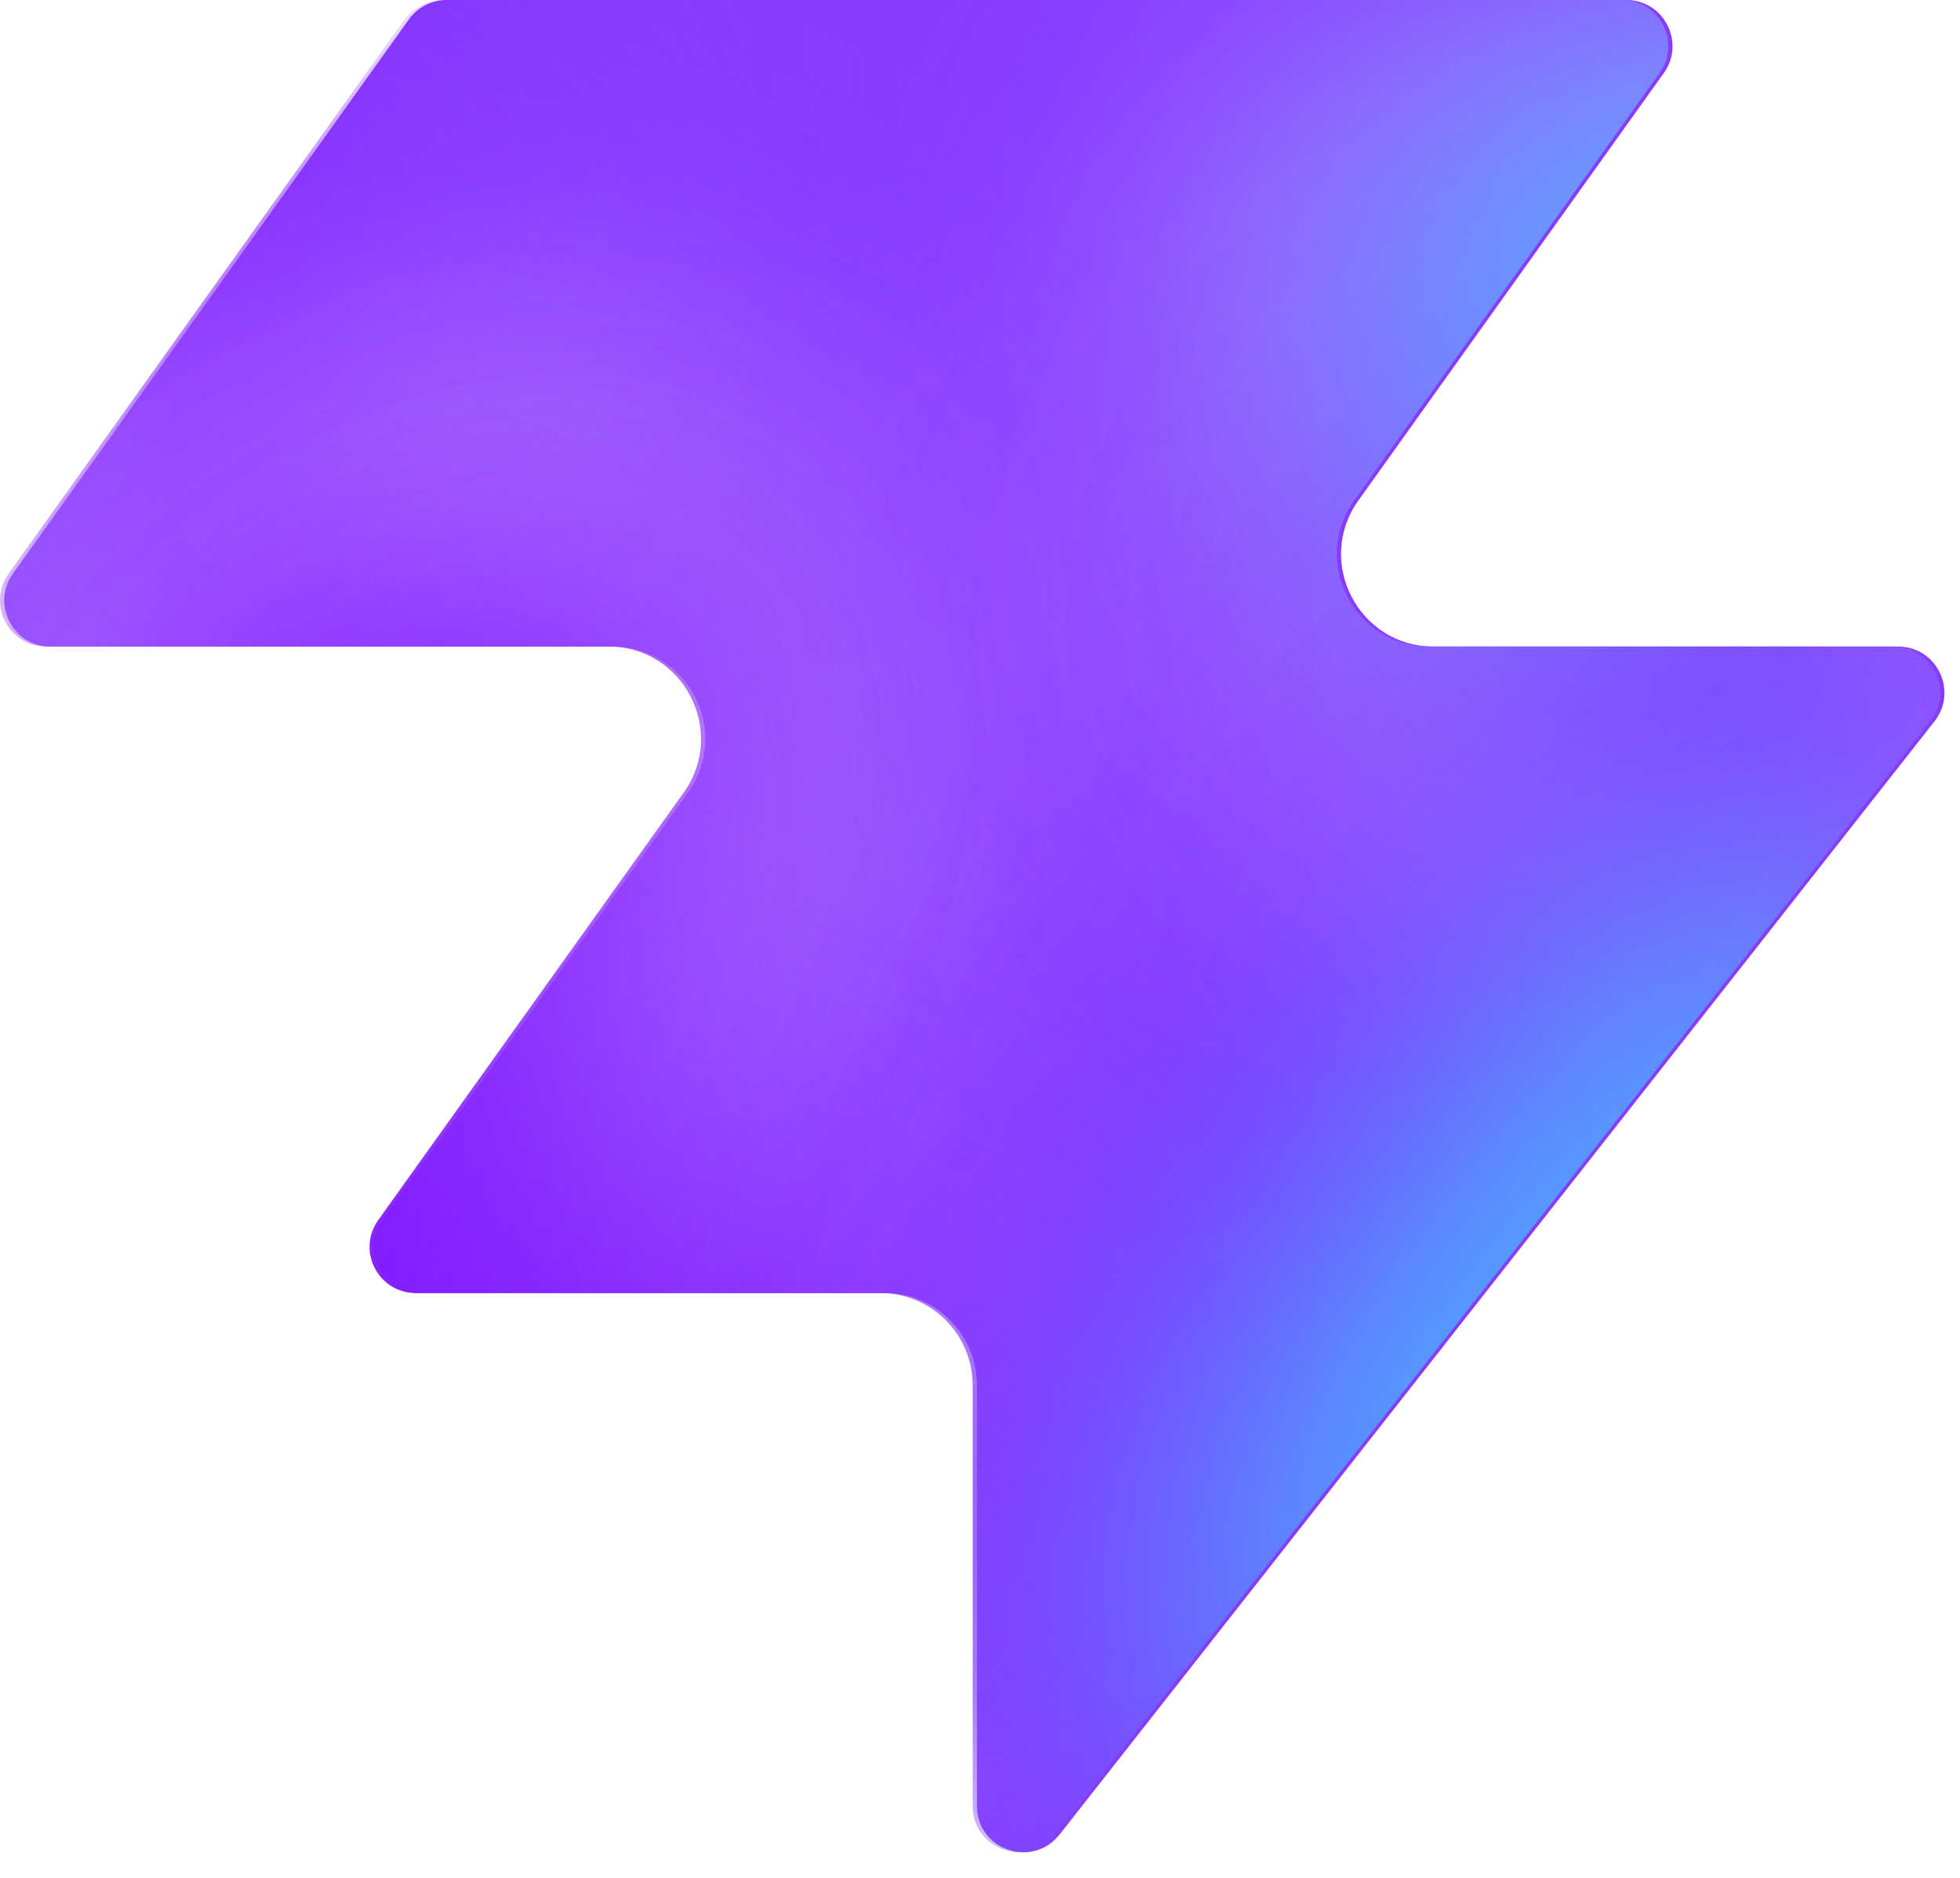
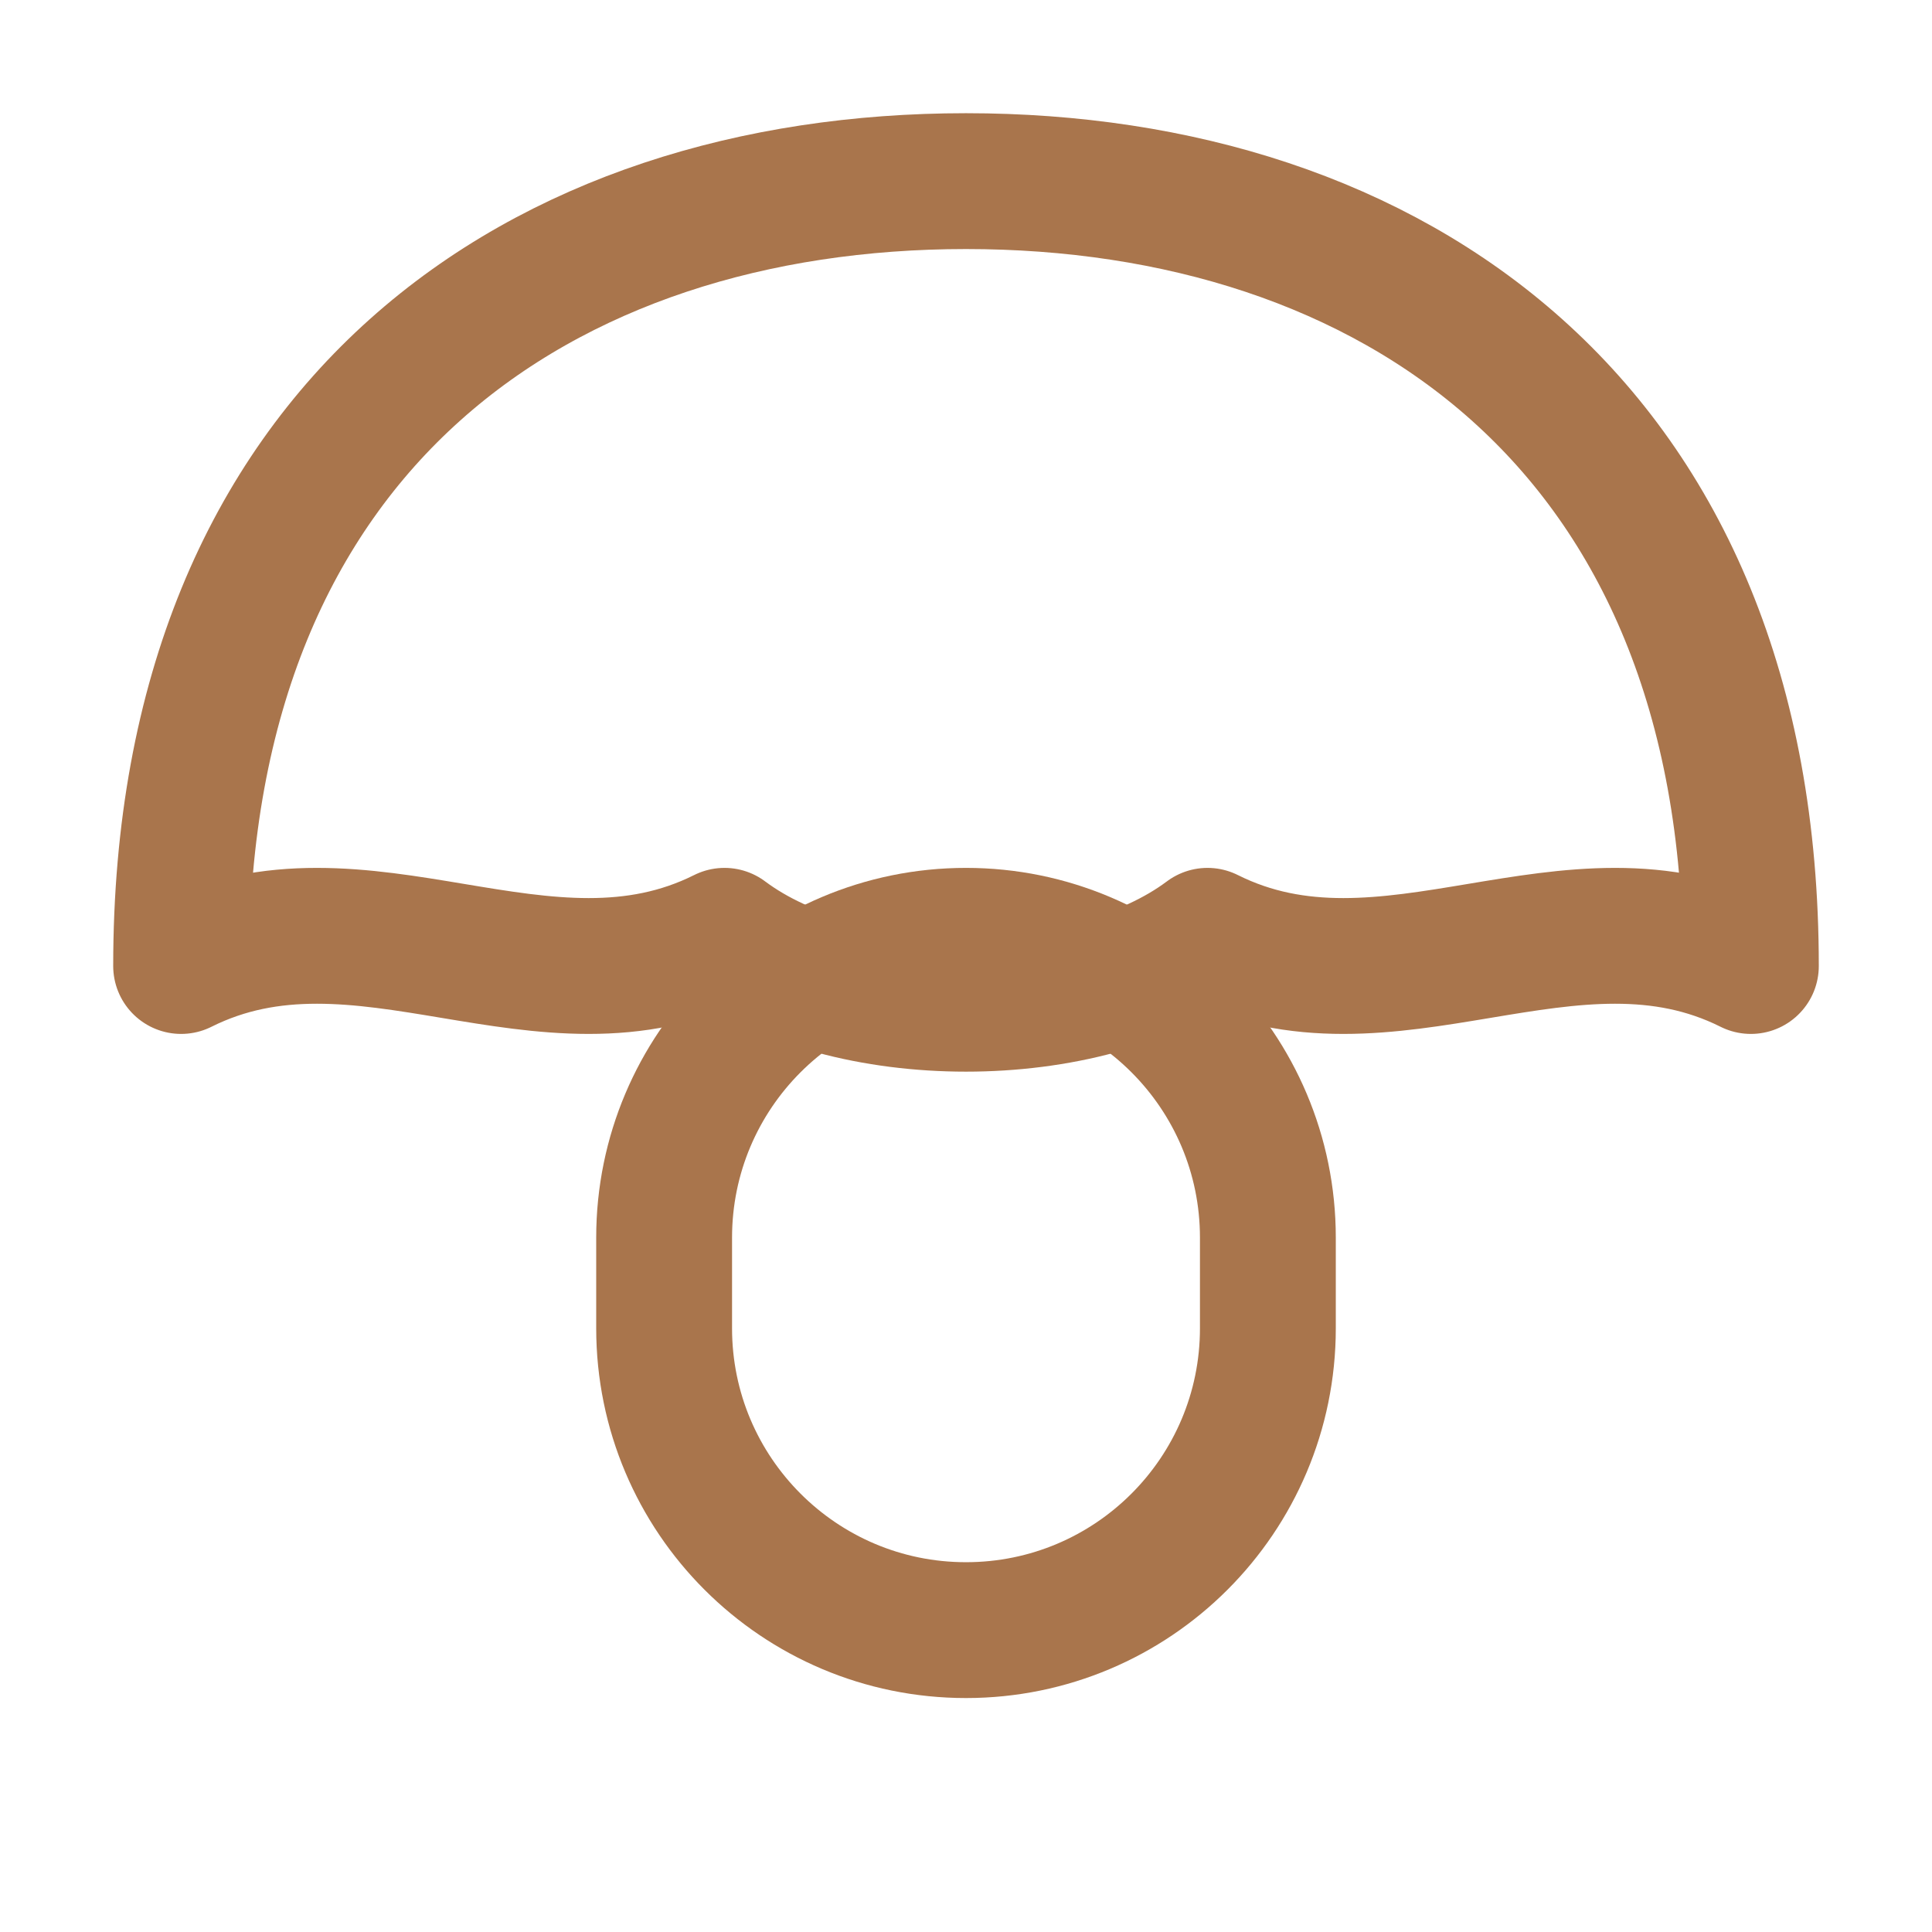
- <svg xmlns="http://www.w3.org/2000/svg" width="48" height="46" fill="none" viewBox="0 0 48 46">
-   <path fill="#863bff" d="M25.946 44.938c-.664.845-2.021.375-2.021-.698V33.937a2.26 2.26 0 0 0-2.262-2.262H10.287c-.92 0-1.456-1.04-.92-1.788l7.48-10.471c1.07-1.497 0-3.578-1.842-3.578H1.237c-.92 0-1.456-1.04-.92-1.788L10.013.474c.214-.297.556-.474.92-.474h28.894c.92 0 1.456 1.04.92 1.788l-7.48 10.471c-1.07 1.498 0 3.579 1.842 3.579h11.377c.943 0 1.473 1.088.89 1.83L25.947 44.94z" style="fill:#863bff;fill:color(display-p3 .525 .23 1);fill-opacity:1" />
-   <mask id="a" width="48" height="46" x="0" y="0" maskUnits="userSpaceOnUse" style="mask-type:alpha">
-     <path fill="#000" d="M25.842 44.938c-.664.844-2.021.375-2.021-.698V33.937a2.26 2.26 0 0 0-2.262-2.262H10.183c-.92 0-1.456-1.04-.92-1.788l7.48-10.471c1.07-1.498 0-3.579-1.842-3.579H1.133c-.92 0-1.456-1.04-.92-1.787L9.91.473c.214-.297.556-.474.92-.474h28.894c.92 0 1.456 1.04.92 1.788l-7.48 10.471c-1.07 1.498 0 3.578 1.842 3.578h11.377c.943 0 1.473 1.088.89 1.832L25.843 44.94z" style="fill:#000;fill-opacity:1" />
-   </mask>
-   <g mask="url(#a)">
-     <g filter="url(#b)">
-       <ellipse cx="5.508" cy="14.704" fill="#ede6ff" rx="5.508" ry="14.704" style="fill:#ede6ff;fill:color(display-p3 .927 .903 1);fill-opacity:1" transform="matrix(.00324 1 1 -.00324 -4.47 31.516)" />
-     </g>
-     <g filter="url(#c)">
-       <ellipse cx="10.399" cy="29.851" fill="#ede6ff" rx="10.399" ry="29.851" style="fill:#ede6ff;fill:color(display-p3 .927 .903 1);fill-opacity:1" transform="matrix(.00324 1 1 -.00324 -39.328 7.883)" />
-     </g>
-     <g filter="url(#d)">
-       <ellipse cx="5.508" cy="30.487" fill="#7e14ff" rx="5.508" ry="30.487" style="fill:#7e14ff;fill:color(display-p3 .492 .077 1);fill-opacity:1" transform="rotate(89.814 -25.913 -14.639)scale(1 -1)" />
-     </g>
-     <g filter="url(#e)">
-       <ellipse cx="5.508" cy="30.599" fill="#7e14ff" rx="5.508" ry="30.599" style="fill:#7e14ff;fill:color(display-p3 .492 .077 1);fill-opacity:1" transform="rotate(89.814 -32.644 -3.334)scale(1 -1)" />
-     </g>
-     <g filter="url(#f)">
-       <ellipse cx="5.508" cy="30.599" fill="#7e14ff" rx="5.508" ry="30.599" style="fill:#7e14ff;fill:color(display-p3 .492 .077 1);fill-opacity:1" transform="matrix(.00324 1 1 -.00324 -34.34 30.47)" />
-     </g>
-     <g filter="url(#g)">
-       <ellipse cx="14.072" cy="22.078" fill="#ede6ff" rx="14.072" ry="22.078" style="fill:#ede6ff;fill:color(display-p3 .927 .903 1);fill-opacity:1" transform="rotate(93.35 24.506 48.493)scale(-1 1)" />
-     </g>
-     <g filter="url(#h)">
-       <ellipse cx="3.47" cy="21.501" fill="#7e14ff" rx="3.47" ry="21.501" style="fill:#7e14ff;fill:color(display-p3 .492 .077 1);fill-opacity:1" transform="rotate(89.009 28.708 47.59)scale(-1 1)" />
-     </g>
-     <g filter="url(#i)">
-       <ellipse cx="3.47" cy="21.501" fill="#7e14ff" rx="3.47" ry="21.501" style="fill:#7e14ff;fill:color(display-p3 .492 .077 1);fill-opacity:1" transform="rotate(89.009 28.708 47.59)scale(-1 1)" />
-     </g>
-     <g filter="url(#j)">
-       <ellipse cx=".387" cy="8.972" fill="#7e14ff" rx="4.407" ry="29.108" style="fill:#7e14ff;fill:color(display-p3 .492 .077 1);fill-opacity:1" transform="rotate(39.51 .387 8.972)" />
-     </g>
-     <g filter="url(#k)">
-       <ellipse cx="47.523" cy="-6.092" fill="#7e14ff" rx="4.407" ry="29.108" style="fill:#7e14ff;fill:color(display-p3 .492 .077 1);fill-opacity:1" transform="rotate(37.892 47.523 -6.092)" />
-     </g>
-     <g filter="url(#l)">
-       <ellipse cx="41.412" cy="6.333" fill="#47bfff" rx="5.971" ry="9.665" style="fill:#47bfff;fill:color(display-p3 .28 .748 1);fill-opacity:1" transform="rotate(37.892 41.412 6.333)" />
-     </g>
-     <g filter="url(#m)">
-       <ellipse cx="-1.879" cy="38.332" fill="#7e14ff" rx="4.407" ry="29.108" style="fill:#7e14ff;fill:color(display-p3 .492 .077 1);fill-opacity:1" transform="rotate(37.892 -1.88 38.332)" />
-     </g>
-     <g filter="url(#n)">
-       <ellipse cx="-1.879" cy="38.332" fill="#7e14ff" rx="4.407" ry="29.108" style="fill:#7e14ff;fill:color(display-p3 .492 .077 1);fill-opacity:1" transform="rotate(37.892 -1.88 38.332)" />
-     </g>
-     <g filter="url(#o)">
-       <ellipse cx="35.651" cy="29.907" fill="#7e14ff" rx="4.407" ry="29.108" style="fill:#7e14ff;fill:color(display-p3 .492 .077 1);fill-opacity:1" transform="rotate(37.892 35.651 29.907)" />
-     </g>
-     <g filter="url(#p)">
-       <ellipse cx="38.418" cy="32.4" fill="#47bfff" rx="5.971" ry="15.297" style="fill:#47bfff;fill:color(display-p3 .28 .748 1);fill-opacity:1" transform="rotate(37.892 38.418 32.4)" />
-     </g>
-   </g>
-   <defs>
-     <filter id="b" width="60.045" height="41.654" x="-19.77" y="16.149" color-interpolation-filters="sRGB" filterUnits="userSpaceOnUse">
-       <feFlood flood-opacity="0" result="BackgroundImageFix" />
-       <feBlend in="SourceGraphic" in2="BackgroundImageFix" result="shape" />
-       <feGaussianBlur result="effect1_foregroundBlur_2002_17158" stdDeviation="7.659" />
-     </filter>
-     <filter id="c" width="90.34" height="51.437" x="-54.613" y="-7.533" color-interpolation-filters="sRGB" filterUnits="userSpaceOnUse">
-       <feFlood flood-opacity="0" result="BackgroundImageFix" />
-       <feBlend in="SourceGraphic" in2="BackgroundImageFix" result="shape" />
-       <feGaussianBlur result="effect1_foregroundBlur_2002_17158" stdDeviation="7.659" />
-     </filter>
-     <filter id="d" width="79.355" height="29.4" x="-49.64" y="2.03" color-interpolation-filters="sRGB" filterUnits="userSpaceOnUse">
-       <feFlood flood-opacity="0" result="BackgroundImageFix" />
-       <feBlend in="SourceGraphic" in2="BackgroundImageFix" result="shape" />
-       <feGaussianBlur result="effect1_foregroundBlur_2002_17158" stdDeviation="4.596" />
-     </filter>
-     <filter id="e" width="79.579" height="29.4" x="-45.045" y="20.029" color-interpolation-filters="sRGB" filterUnits="userSpaceOnUse">
-       <feFlood flood-opacity="0" result="BackgroundImageFix" />
-       <feBlend in="SourceGraphic" in2="BackgroundImageFix" result="shape" />
-       <feGaussianBlur result="effect1_foregroundBlur_2002_17158" stdDeviation="4.596" />
-     </filter>
-     <filter id="f" width="79.579" height="29.4" x="-43.513" y="21.178" color-interpolation-filters="sRGB" filterUnits="userSpaceOnUse">
-       <feFlood flood-opacity="0" result="BackgroundImageFix" />
-       <feBlend in="SourceGraphic" in2="BackgroundImageFix" result="shape" />
-       <feGaussianBlur result="effect1_foregroundBlur_2002_17158" stdDeviation="4.596" />
-     </filter>
-     <filter id="g" width="74.749" height="58.852" x="15.756" y="-17.901" color-interpolation-filters="sRGB" filterUnits="userSpaceOnUse">
-       <feFlood flood-opacity="0" result="BackgroundImageFix" />
-       <feBlend in="SourceGraphic" in2="BackgroundImageFix" result="shape" />
-       <feGaussianBlur result="effect1_foregroundBlur_2002_17158" stdDeviation="7.659" />
-     </filter>
-     <filter id="h" width="61.377" height="25.362" x="23.548" y="2.284" color-interpolation-filters="sRGB" filterUnits="userSpaceOnUse">
-       <feFlood flood-opacity="0" result="BackgroundImageFix" />
-       <feBlend in="SourceGraphic" in2="BackgroundImageFix" result="shape" />
-       <feGaussianBlur result="effect1_foregroundBlur_2002_17158" stdDeviation="4.596" />
-     </filter>
-     <filter id="i" width="61.377" height="25.362" x="23.548" y="2.284" color-interpolation-filters="sRGB" filterUnits="userSpaceOnUse">
-       <feFlood flood-opacity="0" result="BackgroundImageFix" />
-       <feBlend in="SourceGraphic" in2="BackgroundImageFix" result="shape" />
-       <feGaussianBlur result="effect1_foregroundBlur_2002_17158" stdDeviation="4.596" />
-     </filter>
-     <filter id="j" width="56.045" height="63.649" x="-27.636" y="-22.853" color-interpolation-filters="sRGB" filterUnits="userSpaceOnUse">
-       <feFlood flood-opacity="0" result="BackgroundImageFix" />
-       <feBlend in="SourceGraphic" in2="BackgroundImageFix" result="shape" />
-       <feGaussianBlur result="effect1_foregroundBlur_2002_17158" stdDeviation="4.596" />
-     </filter>
-     <filter id="k" width="54.814" height="64.646" x="20.116" y="-38.415" color-interpolation-filters="sRGB" filterUnits="userSpaceOnUse">
-       <feFlood flood-opacity="0" result="BackgroundImageFix" />
-       <feBlend in="SourceGraphic" in2="BackgroundImageFix" result="shape" />
-       <feGaussianBlur result="effect1_foregroundBlur_2002_17158" stdDeviation="4.596" />
-     </filter>
-     <filter id="l" width="33.541" height="35.313" x="24.641" y="-11.323" color-interpolation-filters="sRGB" filterUnits="userSpaceOnUse">
-       <feFlood flood-opacity="0" result="BackgroundImageFix" />
-       <feBlend in="SourceGraphic" in2="BackgroundImageFix" result="shape" />
-       <feGaussianBlur result="effect1_foregroundBlur_2002_17158" stdDeviation="4.596" />
-     </filter>
-     <filter id="m" width="54.814" height="64.646" x="-29.286" y="6.009" color-interpolation-filters="sRGB" filterUnits="userSpaceOnUse">
-       <feFlood flood-opacity="0" result="BackgroundImageFix" />
-       <feBlend in="SourceGraphic" in2="BackgroundImageFix" result="shape" />
-       <feGaussianBlur result="effect1_foregroundBlur_2002_17158" stdDeviation="4.596" />
-     </filter>
-     <filter id="n" width="54.814" height="64.646" x="-29.286" y="6.009" color-interpolation-filters="sRGB" filterUnits="userSpaceOnUse">
-       <feFlood flood-opacity="0" result="BackgroundImageFix" />
-       <feBlend in="SourceGraphic" in2="BackgroundImageFix" result="shape" />
-       <feGaussianBlur result="effect1_foregroundBlur_2002_17158" stdDeviation="4.596" />
-     </filter>
-     <filter id="o" width="54.814" height="64.646" x="8.244" y="-2.416" color-interpolation-filters="sRGB" filterUnits="userSpaceOnUse">
-       <feFlood flood-opacity="0" result="BackgroundImageFix" />
-       <feBlend in="SourceGraphic" in2="BackgroundImageFix" result="shape" />
-       <feGaussianBlur result="effect1_foregroundBlur_2002_17158" stdDeviation="4.596" />
-     </filter>
-     <filter id="p" width="39.409" height="43.623" x="18.713" y="10.588" color-interpolation-filters="sRGB" filterUnits="userSpaceOnUse">
-       <feFlood flood-opacity="0" result="BackgroundImageFix" />
-       <feBlend in="SourceGraphic" in2="BackgroundImageFix" result="shape" />
-       <feGaussianBlur result="effect1_foregroundBlur_2002_17158" stdDeviation="4.596" />
-     </filter>
-   </defs>
+ <svg xmlns="http://www.w3.org/2000/svg" viewBox="0 0 64 64" fill="none" stroke="#a9754c" stroke-width="4.5" stroke-linejoin="round" stroke-linecap="round">
+   <path d="M6 32 C6 14 18 6 32 6 C46 6 58 14 58 32 C52 29 46 34 40 31 C36 34 28 34 24 31 C18 34 12 29 6 32 Z" />
+   <rect x="22" y="31" width="20" height="23" rx="10" />
</svg>
